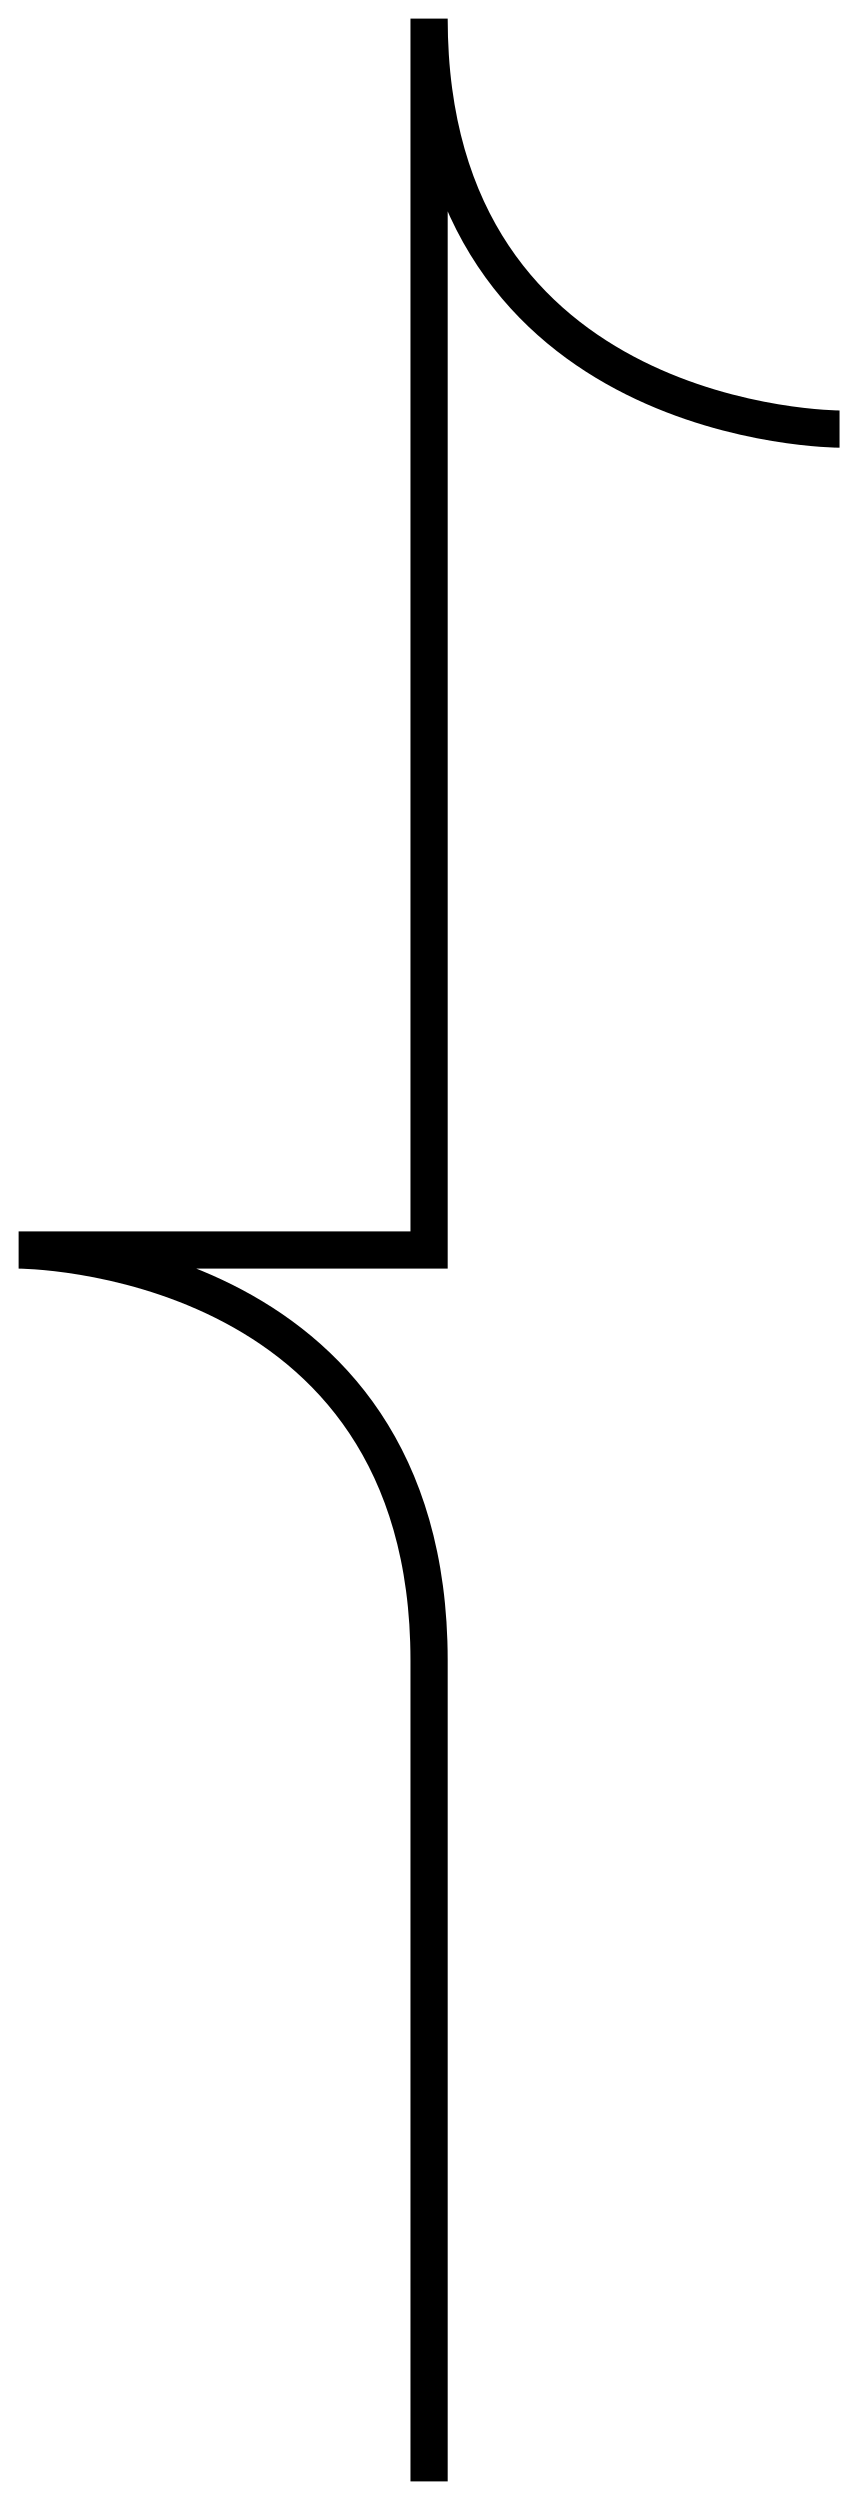
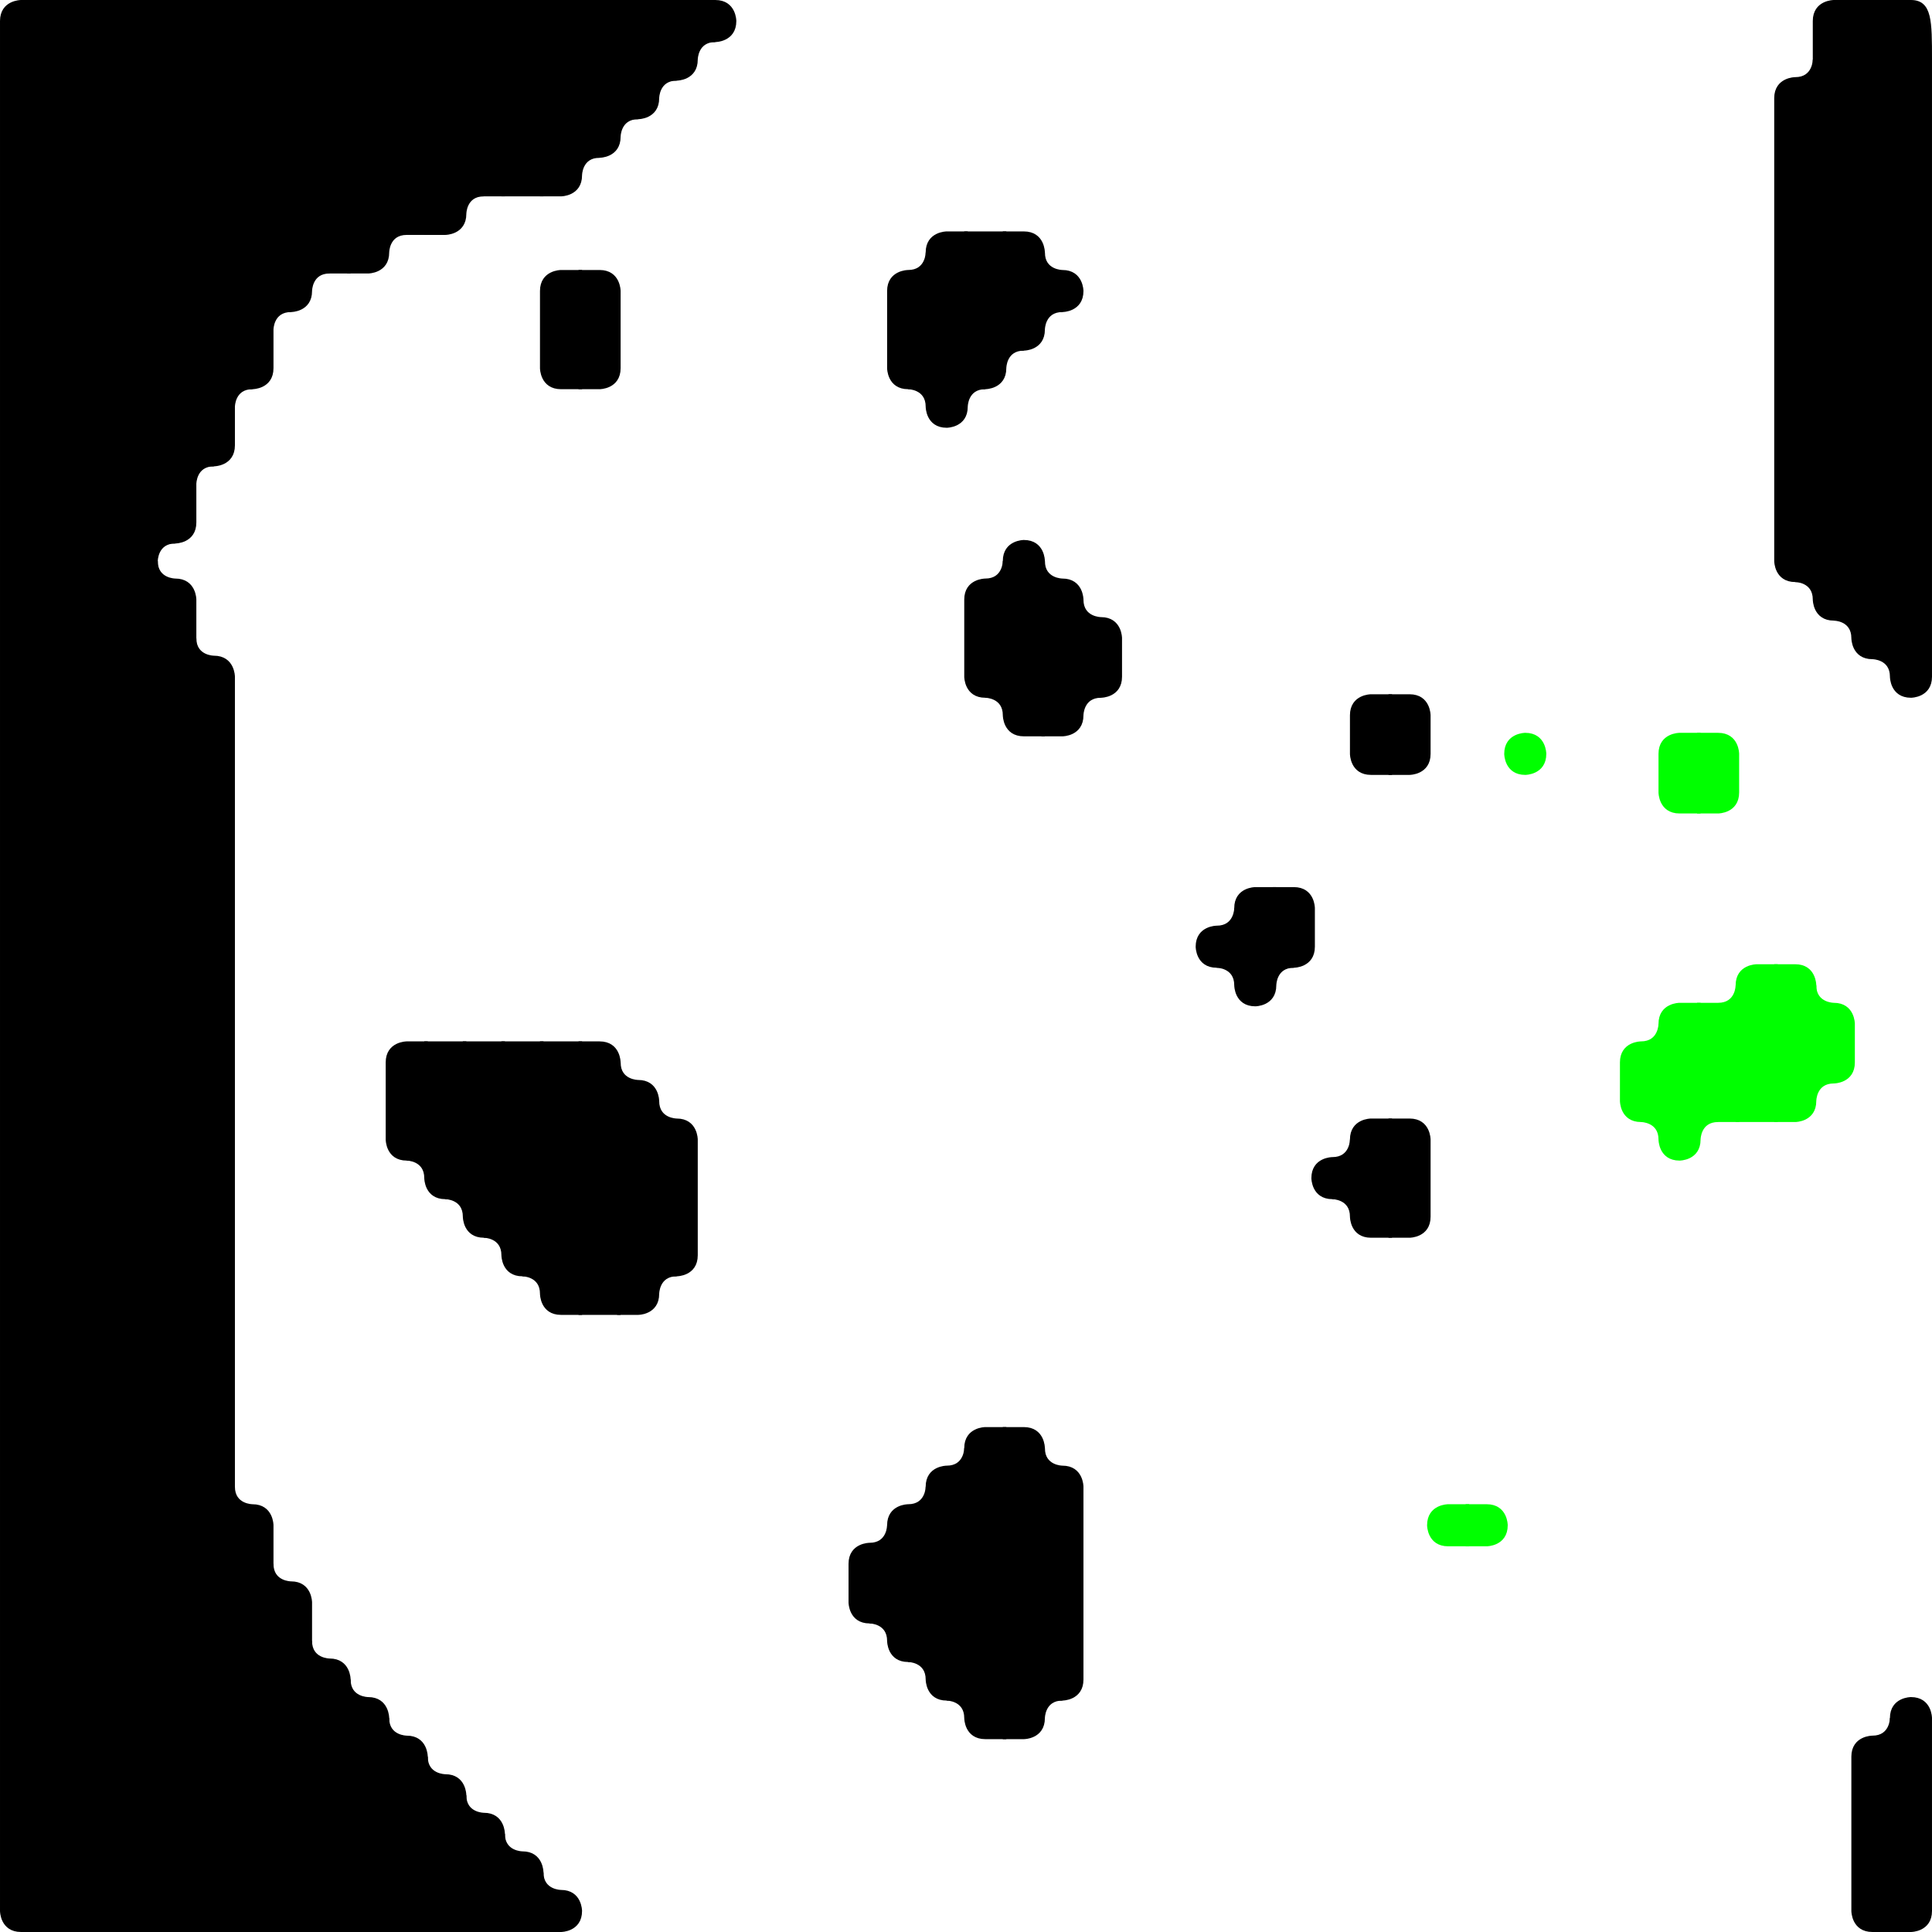
- <svg xmlns="http://www.w3.org/2000/svg" fill="none" version="1.1" viewBox="47.732 47.732 104.535 304.535" x="47.732pt" y="47.732pt" width="104.535pt" height="304.535pt" stroke-width="0.567" stroke-miterlimit="10">
+ <svg xmlns="http://www.w3.org/2000/svg" fill="none" version="1.1" viewBox="-2.268 -2.268 2504.54 2504.54" x="-2.268pt" y="-2.268pt" width="2504.54pt" height="2504.54pt" stroke-width="0.567" stroke-miterlimit="10">
  <g transform="matrix(1,-0,0,-1,0,-0)">
    <g stroke-width="4.535">
-       <path d="M150 -100C150 -100 100 -100 100 -50L100 -150L100 -200L50 -200C50 -200 100 -200 100 -250L100 -300L100 -350" stroke="#000" />
+       <path d="M25 0C25 0 0 0 0 -25L0 -50L0 -75L0 -100L0 -125L0 -150L0 -175L0 -200L0 -225L0 -250L0 -275L0 -300L0 -325L0 -350L0 -375L0 -400L0 -425L0 -450L0 -475L0 -500L0 -525L0 -550L0 -575L0 -600L0 -625L0 -650L0 -675L0 -700L0 -725L0 -750L0 -775L0 -800L0 -825L0 -850L0 -875L0 -900L0 -925L0 -950L0 -975L0 -1000L0 -1025L0 -1050L0 -1075L0 -1100L0 -1125L0 -1150L0 -1175L0 -1200L0 -1225L0 -1250L0 -1275L0 -1300L0 -1325L0 -1350L0 -1375L0 -1400L0 -1425L0 -1450L0 -1475L0 -1500L0 -1525L0 -1550L0 -1575L0 -1600L0 -1625L0 -1650L0 -1675L0 -1700L0 -1725L0 -1750L0 -1775L0 -1800L0 -1825L0 -1850L0 -1875L0 -1900L0 -1925L0 -1950L0 -1975L0 -2000L0 -2025L0 -2050L0 -2075L0 -2100L0 -2125L0 -2150L0 -2175L0 -2200L0 -2225L0 -2250L0 -2275L0 -2300L0 -2325L0 -2350L0 -2375L0 -2400L0 -2425L0 -2450L0 -2475C0 -2475 0 -2500 25 -2500L50 -2500L50 -2475L50 -2475L50 -2425L50 -2425L50 -2375L50 -2375L50 -2325L50 -2325L50 -2275L50 -2275L50 -2225L50 -2225L50 -2175L50 -2175L50 -2125L50 -2125L50 -2075L50 -2075L50 -2025L50 -2025L50 -1975L50 -1975L50 -1925L50 -1925L50 -1875L50 -1875L50 -1825L50 -1825L50 -1775L50 -1775L50 -1725L50 -1725L50 -1675L50 -1675L50 -1625L50 -1625L50 -1575L50 -1575L50 -1525L50 -1525L50 -1475L50 -1475L50 -1425L50 -1425L50 -1375L50 -1375L50 -1325L50 -1325L50 -1275L50 -1275L50 -1225L50 -1225L50 -1175L50 -1175L50 -1125L50 -1125L50 -1075L50 -1075L50 -1025L50 -1025L50 -975L50 -975L50 -925L50 -925L50 -875L50 -875L50 -825L50 -825L50 -775L50 -775L50 -725L50 -725L50 -675L50 -675L50 -625L50 -625L50 -575L50 -575L50 -525L50 -525L50 -475L50 -475L50 -425L50 -425L50 -375L50 -375L50 -325L50 -325L50 -275L50 -275L50 -225L50 -225L50 -175L50 -175L50 -125L50 -125L50 -75L50 -75L50 0L25 0Z" stroke="#000" fill="#000" />
+     </g>
+     <g stroke-width="4.535">
+       <path d="M75 0L50 0L50 -25L50 -50L50 -75L50 -100L50 -125L50 -150L50 -175L50 -200L50 -225L50 -250L50 -275L50 -300L50 -325L50 -350L50 -375L50 -400L50 -425L50 -450L50 -475L50 -500L50 -525L50 -550L50 -575L50 -600L50 -625L50 -650L50 -675L50 -700L50 -725L50 -750L50 -775L50 -800L50 -825L50 -850L50 -875L50 -900L50 -925L50 -950L50 -975L50 -1000L50 -1025L50 -1050L50 -1075L50 -1100L50 -1125L50 -1150L50 -1175L50 -1200L50 -1225L50 -1250L50 -1275L50 -1300L50 -1325L50 -1350L50 -1375L50 -1400L50 -1425L50 -1450L50 -1475L50 -1500L50 -1525L50 -1550L50 -1575L50 -1600L50 -1625L50 -1650L50 -1675L50 -1700L50 -1725L50 -1750L50 -1775L50 -1800L50 -1825L50 -1850L50 -1875L50 -1900L50 -1925L50 -1950L50 -1975L50 -2000L50 -2025L50 -2050L50 -2075L50 -2100L50 -2125L50 -2150L50 -2175L50 -2200L50 -2225L50 -2250L50 -2275L50 -2300L50 -2325L50 -2350L50 -2375L50 -2400L50 -2425L50 -2450L50 -2475L50 -2500L75 -2500L100 -2500L100 -2475L100 -2475L100 -2425L100 -2425L100 -2375L100 -2375L100 -2325L100 -2325L100 -2275L100 -2275L100 -2225L100 -2225L100 -2175L100 -2175L100 -2125L100 -2125L100 -2075L100 -2075L100 -2025L100 -2025L100 -1975L100 -1975L100 -1925L100 -1925L100 -1875L100 -1875L100 -1825L100 -1825L100 -1775L100 -1775L100 -1725L100 -1725L100 -1675L100 -1675L100 -1625L100 -1625L100 -1575L100 -1575L100 -1525L100 -1525L100 -1475L100 -1475L100 -1425L100 -1425L100 -1375L100 -1375L100 -1325L100 -1325L100 -1275L100 -1275L100 -1225L100 -1225L100 -1175L100 -1175L100 -1125L100 -1125L100 -1075L100 -1075L100 -1025L100 -1025L100 -975L100 -975L100 -925L100 -925L100 -875L100 -875L100 -825L100 -825L100 -775L100 -775L100 -725L100 -725L100 -675L100 -675L100 -625L100 -625L100 -575L100 -575L100 -525L100 -525L100 -475L100 -475L100 -425L100 -425L100 -375L100 -375L100 -325L100 -325L100 -275L100 -275L100 -225L100 -225L100 -175L100 -175L100 -125L100 -125L100 -75L100 -75L100 0L75 0Z" stroke="#000" fill="#000" />
+     </g>
+     <g stroke-width="4.535">
+       <path d="M125 0L100 0L100 -25L100 -50L100 -75L100 -100L100 -125L100 -150L100 -175L100 -200L100 -225L100 -250L100 -275L100 -300L100 -325L100 -350L100 -375L100 -400L100 -425L100 -450L100 -475L100 -500L100 -525L100 -550L100 -575L100 -600L100 -625L100 -650L100 -675L100 -700L100 -725L100 -750L100 -775L100 -800L100 -825L100 -850L100 -875L100 -900L100 -925L100 -950L100 -975L100 -1000L100 -1025L100 -1050L100 -1075L100 -1100L100 -1125L100 -1150L100 -1175L100 -1200L100 -1225L100 -1250L100 -1275L100 -1300L100 -1325L100 -1350L100 -1375L100 -1400L100 -1425L100 -1450L100 -1475L100 -1500L100 -1525L100 -1550L100 -1575L100 -1600L100 -1625L100 -1650L100 -1675L100 -1700L100 -1725L100 -1750L100 -1775L100 -1800L100 -1825L100 -1850L100 -1875L100 -1900L100 -1925L100 -1950L100 -1975L100 -2000L100 -2025L100 -2050L100 -2075L100 -2100L100 -2125L100 -2150L100 -2175L100 -2200L100 -2225L100 -2250L100 -2275L100 -2300L100 -2325L100 -2350L100 -2375L100 -2400L100 -2425L100 -2450L100 -2475L100 -2500L125 -2500L150 -2500L150 -2475L150 -2475L150 -2425L150 -2425L150 -2375L150 -2375L150 -2325L150 -2325L150 -2275L150 -2275L150 -2225L150 -2225L150 -2175L150 -2175L150 -2125L150 -2125L150 -2075L150 -2075L150 -2025L150 -2025L150 -1975L150 -1975L150 -1925L150 -1925L150 -1875L150 -1875L150 -1825L150 -1825L150 -1775L150 -1775L150 -1725L150 -1725L150 -1675L150 -1675L150 -1625L150 -1625L150 -1575L150 -1575L150 -1525L150 -1525L150 -1475L150 -1475L150 -1425L150 -1425L150 -1375L150 -1375L150 -1325L150 -1325L150 -1275L150 -1275L150 -1225L150 -1225L150 -1175L150 -1175L150 -1125L150 -1125L150 -1075L150 -1075L150 -1025L150 -1025L150 -975L150 -975L150 -925L150 -925L150 -875L150 -875L150 -825L150 -825L150 -775L150 -775L150 -725L150 -725L150 -675L150 -675L150 -625L150 -625L150 -575L150 -575L150 -525L150 -525L150 -475L150 -475L150 -425L150 -425L150 -375L150 -375L150 -325L150 -325L150 -275L150 -275L150 -225L150 -225L150 -175L150 -175L150 -125L150 -125L150 -75L150 -75L150 0L125 0Z" stroke="#000" fill="#000" />
+     </g>
+     <g stroke-width="4.535">
+       <path d="M175 0L150 0L150 -25L150 -50L150 -75L150 -100L150 -125L150 -150L150 -175L150 -200L150 -225L150 -250L150 -275L150 -300L150 -325L150 -350L150 -375L150 -400L150 -425L150 -450L150 -475L150 -500L150 -525L150 -550L150 -575L150 -600L150 -625L150 -650L150 -675L150 -700L150 -725L150 -750L150 -775L150 -800L150 -825L150 -850L150 -875L150 -900L150 -925L150 -950L150 -975L150 -1000L150 -1025L150 -1050L150 -1075L150 -1100L150 -1125L150 -1150L150 -1175L150 -1200L150 -1225L150 -1250L150 -1275L150 -1300L150 -1325L150 -1350L150 -1375L150 -1400L150 -1425L150 -1450L150 -1475L150 -1500L150 -1525L150 -1550L150 -1575L150 -1600L150 -1625L150 -1650L150 -1675L150 -1700L150 -1725L150 -1750L150 -1775L150 -1800L150 -1825L150 -1850L150 -1875L150 -1900L150 -1925L150 -1950L150 -1975L150 -2000L150 -2025L150 -2050L150 -2075L150 -2100L150 -2125L150 -2150L150 -2175L150 -2200L150 -2225L150 -2250L150 -2275L150 -2300L150 -2325L150 -2350L150 -2375L150 -2400L150 -2425L150 -2450L150 -2475L150 -2500L175 -2500L200 -2500L200 -2475L200 -2475L200 -2425L200 -2425L200 -2375L200 -2375L200 -2325L200 -2325L200 -2275L200 -2275L200 -2225L200 -2225L200 -2175L200 -2175L200 -2125L200 -2125L200 -2075L200 -2075L200 -2025L200 -2025L200 -1975L200 -1975L200 -1925L200 -1925L200 -1875L200 -1875L200 -1825L200 -1825L200 -1775L200 -1775L200 -1725L200 -1725L200 -1675L200 -1675L200 -1625L200 -1625L200 -1575L200 -1575L200 -1525L200 -1525L200 -1475L200 -1475L200 -1425L200 -1425L200 -1375L200 -1375L200 -1325L200 -1325L200 -1275L200 -1275L200 -1225L200 -1225L200 -1175L200 -1175L200 -1125L200 -1125L200 -1075L200 -1075L200 -1025L200 -1025L200 -975L200 -975L200 -925L200 -925L200 -875L200 -875L200 -825L200 -825L200 -775L200 -775L200 -725C200 -725 200 -700 225 -700L200 -700L200 -675L200 -675L200 -625L200 -625L200 -575L200 -575L200 -525L200 -525L200 -475L200 -475L200 -425L200 -425L200 -375L200 -375L200 -325L200 -325L200 -275L200 -275L200 -225L200 -225L200 -175L200 -175L200 -125L200 -125L200 -75L200 -75L200 0L175 0Z" stroke="#000" fill="#000" />
+     </g>
+     <g stroke-width="4.535">
+       <path d="M225 0L200 0L200 -25L200 -50L200 -75L200 -100L200 -125L200 -150L200 -175L200 -200L200 -225L200 -250L200 -275L200 -300L200 -325L200 -350L200 -375L200 -400L200 -425L200 -450L200 -475L200 -500L200 -525L200 -550L200 -575L200 -600L200 -625L200 -650L200 -675L200 -700L225 -700C225 -700 250 -700 250 -675L250 -675L250 -625C250 -625 250 -600 275 -600L250 -600L250 -575L250 -575L250 -525L250 -525L250 -475L250 -475L250 -425L250 -425L250 -375L250 -375L250 -325L250 -325L250 -275L250 -275L250 -225L250 -225L250 -175L250 -175L250 -125L250 -125L250 -75L250 -75L250 0L225 0Z" stroke="#000" fill="#000" />
+     </g>
+     <g stroke-width="4.535">
+       <path d="M275 0L250 0L250 -25L250 -50L250 -75L250 -100L250 -125L250 -150L250 -175L250 -200L250 -225L250 -250L250 -275L250 -300L250 -325L250 -350L250 -375L250 -400L250 -425L250 -450L250 -475L250 -500L250 -525L250 -550L250 -575L250 -600L275 -600C275 -600 300 -600 300 -575L300 -575L300 -525C300 -525 300 -500 325 -500L300 -500L300 -475L300 -475L300 -425L300 -425L300 -375L300 -375L300 -325L300 -325L300 -275L300 -275L300 -225L300 -225L300 -175L300 -175L300 -125L300 -125L300 -75L300 -75L300 0L275 0Z" stroke="#000" fill="#000" />
+     </g>
+     <g stroke-width="4.535">
+       <path d="M325 0L300 0L300 -25L300 -50L300 -75L300 -100L300 -125L300 -150L300 -175L300 -200L300 -225L300 -250L300 -275L300 -300L300 -325L300 -350L300 -375L300 -400L300 -425L300 -450L300 -475L300 -500L325 -500C325 -500 350 -500 350 -475L350 -475L350 -425C350 -425 350 -400 375 -400L350 -400L350 -375L350 -375L350 -325L350 -325L350 -275L350 -275L350 -225L350 -225L350 -175L350 -175L350 -125L350 -125L350 -75L350 -75L350 0L325 0Z" stroke="#000" fill="#000" />
+     </g>
+     <g stroke-width="4.535">
+       <path d="M375 0L350 0L350 -25L350 -50L350 -75L350 -100L350 -125L350 -150L350 -175L350 -200L350 -225L350 -250L350 -275L350 -300L350 -325L350 -350L350 -375L350 -400L375 -400C375 -400 400 -400 400 -375C400 -375 400 -350 425 -350L400 -350L400 -325L400 -325L400 -275L400 -275L400 -225L400 -225L400 -175L400 -175L400 -125L400 -125L400 -75L400 -75L400 0L375 0Z" stroke="#000" fill="#000" />
+     </g>
+     <g stroke-width="4.535">
+       <path d="M425 0L400 0L400 -25L400 -50L400 -75L400 -100L400 -125L400 -150L400 -175L400 -200L400 -225L400 -250L400 -275L400 -300L400 -325L400 -350L425 -350L450 -350L450 -325L450 -325L450 -275L450 -275L450 -225L450 -225L450 -175L450 -175L450 -125L450 -125L450 -75L450 -75L450 0L425 0Z" stroke="#000" fill="#000" />
+     </g>
+     <g stroke-width="4.535">
+       <path d="M475 0L450 0L450 -25L450 -50L450 -75L450 -100L450 -125L450 -150L450 -175L450 -200L450 -225L450 -250L450 -275L450 -300L450 -325L450 -350L475 -350C475 -350 500 -350 500 -325C500 -325 500 -300 525 -300L500 -300L500 -275L500 -275L500 -225L500 -225L500 -175L500 -175L500 -125L500 -125L500 -75L500 -75L500 0L475 0Z" stroke="#000" fill="#000" />
+     </g>
+     <g stroke-width="4.535">
+       <path d="M525 0L500 0L500 -25L500 -50L500 -75L500 -100L500 -125L500 -150L500 -175L500 -200L500 -225L500 -250L500 -275L500 -300L525 -300L550 -300L550 -275L550 -275L550 -225L550 -225L550 -175L550 -175L550 -125L550 -125L550 -75L550 -75L550 0L525 0Z" stroke="#000" fill="#000" />
+     </g>
+     <g stroke-width="4.535">
+       <path d="M575 0L550 0L550 -25L550 -50L550 -75L550 -100L550 -125L550 -150L550 -175L550 -200L550 -225L550 -250L550 -275L550 -300L575 -300C575 -300 600 -300 600 -275C600 -275 600 -250 625 -250L600 -250L600 -225L600 -225L600 -175L600 -175L600 -125L600 -125L600 -75L600 -75L600 0L575 0Z" stroke="#000" fill="#000" />
+     </g>
+     <g stroke-width="4.535">
+       <path d="M625 0L600 0L600 -25L600 -50L600 -75L600 -100L600 -125L600 -150L600 -175L600 -200L600 -225L600 -250L625 -250L650 -250L650 -225L650 -225L650 -175L650 -175L650 -125L650 -125L650 -75L650 -75L650 0L625 0Z" stroke="#000" fill="#000" />
+     </g>
+     <g stroke-width="4.535">
+       <path d="M675 0L650 0L650 -25L650 -50L650 -75L650 -100L650 -125L650 -150L650 -175L650 -200L650 -225L650 -250L675 -250L700 -250L700 -225L700 -225L700 -175L700 -175L700 -125L700 -125L700 -75L700 -75L700 0L675 0Z" stroke="#000" fill="#000" />
+     </g>
+     <g stroke-width="4.535">
+       <path d="M725 0L700 0L700 -25L700 -50L700 -75L700 -100L700 -125L700 -150L700 -175L700 -200L700 -225L700 -250L725 -250C725 -250 750 -250 750 -225C750 -225 750 -200 775 -200L750 -200L750 -175L750 -175L750 -125L750 -125L750 -75L750 -75L750 0L725 0Z" stroke="#000" fill="#000" />
+     </g>
+     <g stroke-width="4.535">
+       <path d="M775 0L750 0L750 -25L750 -50L750 -75L750 -100L750 -125L750 -150L750 -175L750 -200L775 -200C775 -200 800 -200 800 -175C800 -175 800 -150 825 -150L800 -150L800 -125L800 -125L800 -75L800 -75L800 0L775 0Z" stroke="#000" fill="#000" />
+     </g>
+     <g stroke-width="4.535">
+       <path d="M825 0L800 0L800 -25L800 -50L800 -75L800 -100L800 -125L800 -150L825 -150C825 -150 850 -150 850 -125C850 -125 850 -100 875 -100L850 -100L850 -75L850 -75L850 0L825 0Z" stroke="#000" fill="#000" />
+     </g>
+     <g stroke-width="4.535">
+       <path d="M875 0L850 0L850 -25L850 -50L850 -75L850 -100L875 -100C875 -100 900 -100 900 -75C900 -75 900 -50 925 -50L900 -50L900 0L875 0Z" stroke="#000" fill="#000" />
+     </g>
+     <g stroke-width="4.535">
+       <path d="M925 0L900 0L900 -25L900 -50L925 -50C925 -50 950 -50 950 -25L950 -25C950 -25 950 0 925 0Z" stroke="#000" fill="#000" />
+     </g>
+     <g stroke-width="4.535">
+       <path d="M2375 0C2375 0 2350 0 2350 -25L2350 -50L2350 -75L2350 -100L2350 -125L2350 -150L2350 -175L2350 -200L2350 -225L2350 -250L2350 -275L2350 -300L2350 -325L2350 -350L2350 -375L2350 -400L2350 -425L2350 -450L2350 -475L2350 -500L2350 -525L2350 -550L2350 -575L2350 -600L2350 -625L2350 -650L2350 -675L2350 -700L2350 -725L2350 -750L2325 -750C2325 -750 2350 -750 2350 -775C2350 -775 2350 -800 2375 -800L2400 -800L2400 -775L2400 -775L2400 -725L2400 -725L2400 -675L2400 -675L2400 -625L2400 -625L2400 -575L2400 -575L2400 -525L2400 -525L2400 -475L2400 -475L2400 -425L2400 -425L2400 -375L2400 -375L2400 -325L2400 -325L2400 -275L2400 -275L2400 -225L2400 -225L2400 -175L2400 -175L2400 -125L2400 -125L2400 -75L2400 -75L2400 0L2375 0Z" stroke="#000" fill="#000" />
+     </g>
+     <g stroke-width="4.535">
+       <path d="M2425 0L2400 0L2400 -25L2400 -50L2400 -75L2400 -100L2400 -125L2400 -150L2400 -175L2400 -200L2400 -225L2400 -250L2400 -275L2400 -300L2400 -325L2400 -350L2400 -375L2400 -400L2400 -425L2400 -450L2400 -475L2400 -500L2400 -525L2400 -550L2400 -575L2400 -600L2400 -625L2400 -650L2400 -675L2400 -700L2400 -725L2400 -750L2400 -775L2400 -800L2375 -800C2375 -800 2400 -800 2400 -825C2400 -825 2400 -850 2425 -850L2450 -850L2450 -825L2450 -825L2450 -775L2450 -775L2450 -725L2450 -725L2450 -675L2450 -675L2450 -625L2450 -625L2450 -575L2450 -575L2450 -525L2450 -525L2450 -475L2450 -475L2450 -425L2450 -425L2450 -375L2450 -375L2450 -325L2450 -325L2450 -275L2450 -275L2450 -225L2450 -225L2450 -175L2450 -175L2450 -125L2450 -125L2450 -75L2450 -75L2450 0L2425 0Z" stroke="#000" fill="#000" />
+     </g>
+     <g stroke-width="4.535">
+       <path d="M2475 0L2450 0L2450 -25L2450 -50L2450 -75L2450 -100L2450 -125L2450 -150L2450 -175L2450 -200L2450 -225L2450 -250L2450 -275L2450 -300L2450 -325L2450 -350L2450 -375L2450 -400L2450 -425L2450 -450L2450 -475L2450 -500L2450 -525L2450 -550L2450 -575L2450 -600L2450 -625L2450 -650L2450 -675L2450 -700L2450 -725L2450 -750L2450 -775L2450 -800L2450 -825L2450 -850L2425 -850C2425 -850 2450 -850 2450 -875C2450 -875 2450 -900 2475 -900C2475 -900 2500 -900 2500 -875L2500 -875L2500 -825L2500 -825L2500 -775L2500 -775L2500 -725L2500 -725L2500 -675L2500 -675L2500 -625L2500 -625L2500 -575L2500 -575L2500 -525L2500 -525L2500 -475L2500 -475L2500 -425L2500 -425L2500 -375L2500 -375L2500 -325L2500 -325L2500 -275L2500 -275L2500 -225L2500 -225L2500 -175L2500 -175L2500 -125L2500 -125L2500 -75L2500 -75C2500 -25 2500 0 2475 0Z" stroke="#000" fill="#000" />
+     </g>
+     <g stroke-width="4.535">
+       <path d="M2325 -100C2325 -100 2300 -100 2300 -125L2300 -150L2300 -175L2300 -200L2300 -225L2300 -250L2300 -275L2300 -300L2300 -325L2300 -350L2300 -375L2300 -400L2300 -425L2300 -450L2300 -475L2300 -500L2300 -525L2300 -550L2300 -575L2300 -600L2300 -625L2300 -650L2300 -675L2300 -700L2300 -725C2300 -725 2300 -750 2325 -750L2350 -750L2350 -725L2350 -725L2350 -675L2350 -675L2350 -625L2350 -625L2350 -575L2350 -575L2350 -525L2350 -525L2350 -475L2350 -475L2350 -425L2350 -425L2350 -375L2350 -375L2350 -325L2350 -325L2350 -275L2350 -275L2350 -225L2350 -225L2350 -175L2350 -175L2350 -125L2350 -125L2350 -75C2350 -75 2350 -100 2325 -100Z" stroke="#000" fill="#000" />
+     </g>
+     <g stroke-width="4.535">
+       <path d="M1225 -300C1225 -300 1200 -300 1200 -325L1200 -350L1200 -375L1200 -400L1200 -425L1200 -450L1200 -475L1200 -500L1175 -500C1175 -500 1200 -500 1200 -525C1200 -525 1200 -550 1225 -550C1225 -550 1250 -550 1250 -525C1250 -525 1250 -500 1275 -500L1250 -500L1250 -475L1250 -475L1250 -425L1250 -425L1250 -375L1250 -375L1250 -325L1250 -325L1250 -300L1225 -300Z" stroke="#000" fill="#000" />
+     </g>
+     <g stroke-width="4.535">
+       <path d="M1275 -300L1250 -300L1250 -325L1250 -350L1250 -375L1250 -400L1250 -425L1250 -450L1250 -475L1250 -500L1275 -500C1275 -500 1300 -500 1300 -475C1300 -475 1300 -450 1325 -450L1300 -450L1300 -425L1300 -425L1300 -375L1300 -375L1300 -325L1300 -325L1300 -300L1275 -300Z" stroke="#000" fill="#000" />
+     </g>
+     <g stroke-width="4.535">
+       <path d="M1325 -300L1300 -300L1300 -325L1300 -350L1300 -375L1300 -400L1300 -425L1300 -450L1325 -450C1325 -450 1350 -450 1350 -425C1350 -425 1350 -400 1375 -400L1350 -400L1350 -375L1350 -375L1350 -325L1350 -325C1350 -325 1350 -300 1325 -300Z" stroke="#000" fill="#000" />
+     </g>
+     <g stroke-width="4.535">
+       <path d="M725 -350C725 -350 700 -350 700 -375L700 -400L700 -425L700 -450L700 -475C700 -475 700 -500 725 -500L750 -500L750 -475L750 -475L750 -425L750 -425L750 -375L750 -375L750 -350L725 -350Z" stroke="#000" fill="#000" />
+     </g>
+     <g stroke-width="4.535">
+       <path d="M775 -350L750 -350L750 -375L750 -400L750 -425L750 -450L750 -475L750 -500L775 -500C775 -500 800 -500 800 -475L800 -475L800 -425L800 -425L800 -375L800 -375C800 -375 800 -350 775 -350Z" stroke="#000" fill="#000" />
+     </g>
+     <g stroke-width="4.535">
+       <path d="M1175 -350C1175 -350 1150 -350 1150 -375L1150 -400L1150 -425L1150 -450L1150 -475C1150 -475 1150 -500 1175 -500L1200 -500L1200 -475L1200 -475L1200 -425L1200 -425L1200 -375L1200 -375L1200 -325C1200 -325 1200 -350 1175 -350Z" stroke="#000" fill="#000" />
+     </g>
+     <g stroke-width="4.535">
+       <path d="M1375 -350C1375 -350 1350 -350 1350 -325L1350 -375L1350 -400L1375 -400C1375 -400 1400 -400 1400 -375L1400 -375C1400 -375 1400 -350 1375 -350Z" stroke="#000" fill="#000" />
+     </g>
+     <g stroke-width="4.535">
+       <path d="M1325 -700C1325 -700 1300 -700 1300 -725L1300 -750L1300 -775L1300 -800L1300 -825L1300 -850L1300 -875L1300 -900L1275 -900C1275 -900 1300 -900 1300 -925C1300 -925 1300 -950 1325 -950L1350 -950L1350 -925L1350 -925L1350 -875L1350 -875L1350 -825L1350 -825L1350 -775L1350 -775L1350 -725L1350 -725C1350 -725 1350 -700 1325 -700Z" stroke="#000" fill="#000" />
+     </g>
+     <g stroke-width="4.535">
+       <path d="M225 -750C225 -750 200 -750 200 -725L200 -775L200 -800L200 -825L200 -850L200 -875L200 -900L200 -925L200 -950L200 -975L200 -1000L200 -1025L200 -1050L200 -1075L200 -1100L200 -1125L200 -1150L200 -1175L200 -1200L200 -1225L200 -1250L200 -1275L200 -1300L200 -1325L200 -1350L200 -1375L200 -1400L200 -1425L200 -1450L200 -1475L200 -1500L200 -1525L200 -1550L200 -1575L200 -1600L200 -1625L200 -1650L200 -1675L200 -1700L200 -1725L200 -1750L200 -1775L200 -1800L200 -1825L200 -1850L200 -1875L200 -1900L200 -1925L200 -1950L200 -1975L200 -2000L200 -2025L200 -2050L200 -2075L200 -2100L200 -2125L200 -2150L200 -2175L200 -2200L200 -2225L200 -2250L200 -2275L200 -2300L200 -2325L200 -2350L200 -2375L200 -2400L200 -2425L200 -2450L200 -2475L200 -2500L225 -2500L250 -2500L250 -2475L250 -2475L250 -2425L250 -2425L250 -2375L250 -2375L250 -2325L250 -2325L250 -2275L250 -2275L250 -2225L250 -2225L250 -2175L250 -2175L250 -2125L250 -2125L250 -2075L250 -2075L250 -2025L250 -2025L250 -1975L250 -1975L250 -1925L250 -1925L250 -1875L250 -1875L250 -1825L250 -1825L250 -1775L250 -1775L250 -1725L250 -1725L250 -1675L250 -1675L250 -1625L250 -1625L250 -1575L250 -1575L250 -1525L250 -1525L250 -1475L250 -1475L250 -1425L250 -1425L250 -1375L250 -1375L250 -1325L250 -1325L250 -1275L250 -1275L250 -1225L250 -1225L250 -1175L250 -1175L250 -1125L250 -1125L250 -1075L250 -1075L250 -1025L250 -1025L250 -975L250 -975L250 -925L250 -925L250 -875L250 -875L250 -825L250 -825L250 -775L250 -775C250 -775 250 -750 225 -750Z" stroke="#000" fill="#000" />
+     </g>
+     <g stroke-width="4.535">
+       <path d="M1275 -750C1275 -750 1250 -750 1250 -775L1250 -800L1250 -825L1250 -850L1250 -875C1250 -875 1250 -900 1275 -900L1300 -900L1300 -875L1300 -875L1300 -825L1300 -825L1300 -775L1300 -775L1300 -725C1300 -725 1300 -750 1275 -750Z" stroke="#000" fill="#000" />
+     </g>
+     <g stroke-width="4.535">
+       <path d="M1375 -750C1375 -750 1350 -750 1350 -725L1350 -775L1350 -800L1350 -825L1350 -850L1350 -875L1350 -900L1350 -925L1350 -950L1375 -950C1375 -950 1400 -950 1400 -925C1400 -925 1400 -900 1425 -900L1400 -900L1400 -875L1400 -875L1400 -825L1400 -825L1400 -775L1400 -775C1400 -775 1400 -750 1375 -750Z" stroke="#000" fill="#000" />
+     </g>
+     <g stroke-width="4.535">
+       <path d="M1425 -800C1425 -800 1400 -800 1400 -775L1400 -825L1400 -850L1400 -875L1400 -900L1425 -900C1425 -900 1450 -900 1450 -875L1450 -875L1450 -825L1450 -825C1450 -825 1450 -800 1425 -800Z" stroke="#000" fill="#000" />
+     </g>
+     <g stroke-width="4.535">
+       <path d="M275 -850C275 -850 250 -850 250 -825L250 -875L250 -900L250 -925L250 -950L250 -975L250 -1000L250 -1025L250 -1050L250 -1075L250 -1100L250 -1125L250 -1150L250 -1175L250 -1200L250 -1225L250 -1250L250 -1275L250 -1300L250 -1325L250 -1350L250 -1375L250 -1400L250 -1425L250 -1450L250 -1475L250 -1500L250 -1525L250 -1550L250 -1575L250 -1600L250 -1625L250 -1650L250 -1675L250 -1700L250 -1725L250 -1750L250 -1775L250 -1800L250 -1825L250 -1850L250 -1875L250 -1900L250 -1925L250 -1950L250 -1975L250 -2000L250 -2025L250 -2050L250 -2075L250 -2100L250 -2125L250 -2150L250 -2175L250 -2200L250 -2225L250 -2250L250 -2275L250 -2300L250 -2325L250 -2350L250 -2375L250 -2400L250 -2425L250 -2450L250 -2475L250 -2500L275 -2500L300 -2500L300 -2475L300 -2475L300 -2425L300 -2425L300 -2375L300 -2375L300 -2325L300 -2325L300 -2275L300 -2275L300 -2225L300 -2225L300 -2175L300 -2175L300 -2125L300 -2125L300 -2075L300 -2075L300 -2025L300 -2025L300 -1975L300 -1975L300 -1925L300 -1925L300 -1875L300 -1875L300 -1825L300 -1825L300 -1775L300 -1775L300 -1725L300 -1725L300 -1675L300 -1675L300 -1625L300 -1625L300 -1575L300 -1575L300 -1525L300 -1525L300 -1475L300 -1475L300 -1425L300 -1425L300 -1375L300 -1375L300 -1325L300 -1325L300 -1275L300 -1275L300 -1225L300 -1225L300 -1175L300 -1175L300 -1125L300 -1125L300 -1075L300 -1075L300 -1025L300 -1025L300 -975L300 -975L300 -925L300 -925L300 -875L300 -875C300 -875 300 -850 275 -850Z" stroke="#000" fill="#000" />
+     </g>
+     <g stroke-width="4.535">
+       <path d="M1775 -900C1775 -900 1750 -900 1750 -925L1750 -950L1750 -975C1750 -975 1750 -1000 1775 -1000L1800 -1000L1800 -975L1800 -975L1800 -925L1800 -925L1800 -900L1775 -900Z" stroke="#000" fill="#000" />
+     </g>
+     <g stroke-width="4.535">
+       <path d="M1825 -900L1800 -900L1800 -925L1800 -950L1800 -975L1800 -1000L1825 -1000C1825 -1000 1850 -1000 1850 -975L1850 -975L1850 -925L1850 -925C1850 -925 1850 -900 1825 -900Z" stroke="#000" fill="#000" />
+     </g>
+     <g stroke-width="4.535">
+       <path d="M1975 -950C1975 -950 1950 -950 1950 -975C1950 -975 1950 -1000 1975 -1000C1975 -1000 2000 -1000 2000 -975L2000 -975C2000 -975 2000 -950 1975 -950Z" stroke="#0f0" fill="#0f0" />
+     </g>
+     <g stroke-width="4.535">
+       <path d="M2175 -950C2175 -950 2150 -950 2150 -975L2150 -1000L2150 -1025C2150 -1025 2150 -1050 2175 -1050L2200 -1050L2200 -1025L2200 -1025L2200 -975L2200 -975L2200 -950L2175 -950Z" stroke="#0f0" fill="#0f0" />
+     </g>
+     <g stroke-width="4.535">
+       <path d="M2225 -950L2200 -950L2200 -975L2200 -1000L2200 -1025L2200 -1050L2225 -1050C2225 -1050 2250 -1050 2250 -1025L2250 -1025L2250 -975L2250 -975C2250 -975 2250 -950 2225 -950Z" stroke="#0f0" fill="#0f0" />
+     </g>
+     <g stroke-width="4.535">
+       <path d="M1625 -1150C1625 -1150 1600 -1150 1600 -1175L1600 -1200L1600 -1225L1600 -1250L1575 -1250C1575 -1250 1600 -1250 1600 -1275C1600 -1275 1600 -1300 1625 -1300C1625 -1300 1650 -1300 1650 -1275C1650 -1275 1650 -1250 1675 -1250L1650 -1250L1650 -1225L1650 -1225L1650 -1175L1650 -1175L1650 -1150L1625 -1150Z" stroke="#000" fill="#000" />
+     </g>
+     <g stroke-width="4.535">
+       <path d="M1675 -1150L1650 -1150L1650 -1175L1650 -1200L1650 -1225L1650 -1250L1675 -1250C1675 -1250 1700 -1250 1700 -1225L1700 -1225L1700 -1175L1700 -1175C1700 -1175 1700 -1150 1675 -1150Z" stroke="#000" fill="#000" />
+     </g>
+     <g stroke-width="4.535">
+       <path d="M1575 -1200C1575 -1200 1550 -1200 1550 -1225C1550 -1225 1550 -1250 1575 -1250L1600 -1250L1600 -1225L1600 -1225L1600 -1175C1600 -1175 1600 -1200 1575 -1200Z" stroke="#000" fill="#000" />
+     </g>
+     <g stroke-width="4.535">
+       <path d="M2275 -1250C2275 -1250 2250 -1250 2250 -1275L2250 -1300L2250 -1325L2250 -1350L2250 -1375L2250 -1400L2250 -1425L2250 -1450L2275 -1450L2300 -1450L2300 -1425L2300 -1425L2300 -1375L2300 -1375L2300 -1325L2300 -1325L2300 -1275L2300 -1275L2300 -1250L2275 -1250Z" stroke="#0f0" fill="#0f0" />
+     </g>
+     <g stroke-width="4.535">
+       <path d="M2325 -1250L2300 -1250L2300 -1275L2300 -1300L2300 -1325L2300 -1350L2300 -1375L2300 -1400L2300 -1425L2300 -1450L2325 -1450C2325 -1450 2350 -1450 2350 -1425C2350 -1425 2350 -1400 2375 -1400L2350 -1400L2350 -1375L2350 -1375L2350 -1325L2350 -1325L2350 -1275L2350 -1275C2350 -1275 2350 -1250 2325 -1250Z" stroke="#0f0" fill="#0f0" />
+     </g>
+     <g stroke-width="4.535">
+       <path d="M2175 -1300C2175 -1300 2150 -1300 2150 -1325L2150 -1350L2150 -1375L2150 -1400L2150 -1425L2150 -1450L2125 -1450C2125 -1450 2150 -1450 2150 -1475C2150 -1475 2150 -1500 2175 -1500C2175 -1500 2200 -1500 2200 -1475C2200 -1475 2200 -1450 2225 -1450L2200 -1450L2200 -1425L2200 -1425L2200 -1375L2200 -1375L2200 -1325L2200 -1325L2200 -1300L2175 -1300Z" stroke="#0f0" fill="#0f0" />
+     </g>
+     <g stroke-width="4.535">
+       <path d="M2225 -1300L2200 -1300L2200 -1325L2200 -1350L2200 -1375L2200 -1400L2200 -1425L2200 -1450L2225 -1450L2250 -1450L2250 -1425L2250 -1425L2250 -1375L2250 -1375L2250 -1325L2250 -1325L2250 -1275C2250 -1275 2250 -1300 2225 -1300Z" stroke="#0f0" fill="#0f0" />
+     </g>
+     <g stroke-width="4.535">
+       <path d="M2375 -1300C2375 -1300 2350 -1300 2350 -1275L2350 -1325L2350 -1350L2350 -1375L2350 -1400L2375 -1400C2375 -1400 2400 -1400 2400 -1375L2400 -1375L2400 -1325L2400 -1325C2400 -1325 2400 -1300 2375 -1300Z" stroke="#0f0" fill="#0f0" />
+     </g>
+     <g stroke-width="4.535">
+       <path d="M525 -1350C525 -1350 500 -1350 500 -1375L500 -1400L500 -1425L500 -1450L500 -1475C500 -1475 500 -1500 525 -1500L550 -1500L550 -1475L550 -1475L550 -1425L550 -1425L550 -1375L550 -1375L550 -1350L525 -1350Z" stroke="#000" fill="#000" />
+     </g>
+     <g stroke-width="4.535">
+       <path d="M575 -1350L550 -1350L550 -1375L550 -1400L550 -1425L550 -1450L550 -1475L550 -1500L525 -1500C525 -1500 550 -1500 550 -1525C550 -1525 550 -1550 575 -1550L600 -1550L600 -1525L600 -1525L600 -1475L600 -1475L600 -1425L600 -1425L600 -1375L600 -1375L600 -1350L575 -1350Z" stroke="#000" fill="#000" />
+     </g>
+     <g stroke-width="4.535">
+       <path d="M625 -1350L600 -1350L600 -1375L600 -1400L600 -1425L600 -1450L600 -1475L600 -1500L600 -1525L600 -1550L575 -1550C575 -1550 600 -1550 600 -1575C600 -1575 600 -1600 625 -1600L650 -1600L650 -1575L650 -1575L650 -1525L650 -1525L650 -1475L650 -1475L650 -1425L650 -1425L650 -1375L650 -1375L650 -1350L625 -1350Z" stroke="#000" fill="#000" />
+     </g>
+     <g stroke-width="4.535">
+       <path d="M675 -1350L650 -1350L650 -1375L650 -1400L650 -1425L650 -1450L650 -1475L650 -1500L650 -1525L650 -1550L650 -1575L650 -1600L625 -1600C625 -1600 650 -1600 650 -1625C650 -1625 650 -1650 675 -1650L700 -1650L700 -1625L700 -1625L700 -1575L700 -1575L700 -1525L700 -1525L700 -1475L700 -1475L700 -1425L700 -1425L700 -1375L700 -1375L700 -1350L675 -1350Z" stroke="#000" fill="#000" />
+     </g>
+     <g stroke-width="4.535">
+       <path d="M725 -1350L700 -1350L700 -1375L700 -1400L700 -1425L700 -1450L700 -1475L700 -1500L700 -1525L700 -1550L700 -1575L700 -1600L700 -1625L700 -1650L675 -1650C675 -1650 700 -1650 700 -1675C700 -1675 700 -1700 725 -1700L750 -1700L750 -1675L750 -1675L750 -1625L750 -1625L750 -1575L750 -1575L750 -1525L750 -1525L750 -1475L750 -1475L750 -1425L750 -1425L750 -1375L750 -1375L750 -1350L725 -1350Z" stroke="#000" fill="#000" />
+     </g>
+     <g stroke-width="4.535">
+       <path d="M775 -1350L750 -1350L750 -1375L750 -1400L750 -1425L750 -1450L750 -1475L750 -1500L750 -1525L750 -1550L750 -1575L750 -1600L750 -1625L750 -1650L750 -1675L750 -1700L775 -1700L800 -1700L800 -1675L800 -1675L800 -1625L800 -1625L800 -1575L800 -1575L800 -1525L800 -1525L800 -1475L800 -1475L800 -1425L800 -1425L800 -1375L800 -1375C800 -1375 800 -1350 775 -1350Z" stroke="#000" fill="#000" />
+     </g>
+     <g stroke-width="4.535">
+       <path d="M2125 -1350C2125 -1350 2100 -1350 2100 -1375L2100 -1400L2100 -1425C2100 -1425 2100 -1450 2125 -1450L2150 -1450L2150 -1425L2150 -1425L2150 -1375L2150 -1375L2150 -1325C2150 -1325 2150 -1350 2125 -1350Z" stroke="#0f0" fill="#0f0" />
+     </g>
+     <g stroke-width="4.535">
+       <path d="M825 -1400C825 -1400 800 -1400 800 -1375L800 -1425L800 -1450L800 -1475L800 -1500L800 -1525L800 -1550L800 -1575L800 -1600L800 -1625L800 -1650L800 -1675L800 -1700L825 -1700C825 -1700 850 -1700 850 -1675C850 -1675 850 -1650 875 -1650L850 -1650L850 -1625L850 -1625L850 -1575L850 -1575L850 -1525L850 -1525L850 -1475L850 -1475L850 -1425L850 -1425C850 -1425 850 -1400 825 -1400Z" stroke="#000" fill="#000" />
+     </g>
+     <g stroke-width="4.535">
+       <path d="M875 -1450C875 -1450 850 -1450 850 -1425L850 -1475L850 -1500L850 -1525L850 -1550L850 -1575L850 -1600L850 -1625L850 -1650L875 -1650C875 -1650 900 -1650 900 -1625L900 -1625L900 -1575L900 -1575L900 -1525L900 -1525L900 -1475L900 -1475C900 -1475 900 -1450 875 -1450Z" stroke="#000" fill="#000" />
+     </g>
+     <g stroke-width="4.535">
+       <path d="M1775 -1450C1775 -1450 1750 -1450 1750 -1475L1750 -1500L1750 -1525L1750 -1550L1725 -1550C1725 -1550 1750 -1550 1750 -1575C1750 -1575 1750 -1600 1775 -1600L1800 -1600L1800 -1575L1800 -1575L1800 -1525L1800 -1525L1800 -1475L1800 -1475L1800 -1450L1775 -1450Z" stroke="#000" fill="#000" />
+     </g>
+     <g stroke-width="4.535">
+       <path d="M1825 -1450L1800 -1450L1800 -1475L1800 -1500L1800 -1525L1800 -1550L1800 -1575L1800 -1600L1825 -1600C1825 -1600 1850 -1600 1850 -1575L1850 -1575L1850 -1525L1850 -1525L1850 -1475L1850 -1475C1850 -1475 1850 -1450 1825 -1450Z" stroke="#000" fill="#000" />
+     </g>
+     <g stroke-width="4.535">
+       <path d="M1725 -1500C1725 -1500 1700 -1500 1700 -1525C1700 -1525 1700 -1550 1725 -1550L1750 -1550L1750 -1525L1750 -1525L1750 -1475C1750 -1475 1750 -1500 1725 -1500Z" stroke="#000" fill="#000" />
+     </g>
+     <g stroke-width="4.535">
+       <path d="M1275 -1850C1275 -1850 1250 -1850 1250 -1875L1250 -1900L1250 -1925L1250 -1950L1250 -1975L1250 -2000L1250 -2025L1250 -2050L1250 -2075L1250 -2100L1250 -2125L1250 -2150L1250 -2175L1250 -2200L1225 -2200C1225 -2200 1250 -2200 1250 -2225C1250 -2225 1250 -2250 1275 -2250L1300 -2250L1300 -2225L1300 -2225L1300 -2175L1300 -2175L1300 -2125L1300 -2125L1300 -2075L1300 -2075L1300 -2025L1300 -2025L1300 -1975L1300 -1975L1300 -1925L1300 -1925L1300 -1875L1300 -1875L1300 -1850L1275 -1850Z" stroke="#000" fill="#000" />
+     </g>
+     <g stroke-width="4.535">
+       <path d="M1325 -1850L1300 -1850L1300 -1875L1300 -1900L1300 -1925L1300 -1950L1300 -1975L1300 -2000L1300 -2025L1300 -2050L1300 -2075L1300 -2100L1300 -2125L1300 -2150L1300 -2175L1300 -2200L1300 -2225L1300 -2250L1325 -2250C1325 -2250 1350 -2250 1350 -2225C1350 -2225 1350 -2200 1375 -2200L1350 -2200L1350 -2175L1350 -2175L1350 -2125L1350 -2125L1350 -2075L1350 -2075L1350 -2025L1350 -2025L1350 -1975L1350 -1975L1350 -1925L1350 -1925L1350 -1875L1350 -1875C1350 -1875 1350 -1850 1325 -1850Z" stroke="#000" fill="#000" />
+     </g>
+     <g stroke-width="4.535">
+       <path d="M1225 -1900C1225 -1900 1200 -1900 1200 -1925L1200 -1950L1200 -1975L1200 -2000L1200 -2025L1200 -2050L1200 -2075L1200 -2100L1200 -2125L1200 -2150L1175 -2150C1175 -2150 1200 -2150 1200 -2175C1200 -2175 1200 -2200 1225 -2200L1250 -2200L1250 -2175L1250 -2175L1250 -2125L1250 -2125L1250 -2075L1250 -2075L1250 -2025L1250 -2025L1250 -1975L1250 -1975L1250 -1925L1250 -1925L1250 -1875C1250 -1875 1250 -1900 1225 -1900Z" stroke="#000" fill="#000" />
+     </g>
+     <g stroke-width="4.535">
+       <path d="M1375 -1900C1375 -1900 1350 -1900 1350 -1875L1350 -1925L1350 -1950L1350 -1975L1350 -2000L1350 -2025L1350 -2050L1350 -2075L1350 -2100L1350 -2125L1350 -2150L1350 -2175L1350 -2200L1375 -2200C1375 -2200 1400 -2200 1400 -2175L1400 -2175L1400 -2125L1400 -2125L1400 -2075L1400 -2075L1400 -2025L1400 -2025L1400 -1975L1400 -1975L1400 -1925L1400 -1925C1400 -1925 1400 -1900 1375 -1900Z" stroke="#000" fill="#000" />
+     </g>
+     <g stroke-width="4.535">
+       <path d="M325 -1950C325 -1950 300 -1950 300 -1925L300 -1975L300 -2000L300 -2025L300 -2050L300 -2075L300 -2100L300 -2125L300 -2150L300 -2175L300 -2200L300 -2225L300 -2250L300 -2275L300 -2300L300 -2325L300 -2350L300 -2375L300 -2400L300 -2425L300 -2450L300 -2475L300 -2500L325 -2500L350 -2500L350 -2475L350 -2475L350 -2425L350 -2425L350 -2375L350 -2375L350 -2325L350 -2325L350 -2275L350 -2275L350 -2225L350 -2225L350 -2175L350 -2175L350 -2125L350 -2125L350 -2075L350 -2075L350 -2025L350 -2025L350 -1975L350 -1975C350 -1975 350 -1950 325 -1950Z" stroke="#000" fill="#000" />
+     </g>
+     <g stroke-width="4.535">
+       <path d="M1175 -1950C1175 -1950 1150 -1950 1150 -1975L1150 -2000L1150 -2025L1150 -2050L1150 -2075L1150 -2100L1125 -2100C1125 -2100 1150 -2100 1150 -2125C1150 -2125 1150 -2150 1175 -2150L1200 -2150L1200 -2125L1200 -2125L1200 -2075L1200 -2075L1200 -2025L1200 -2025L1200 -1975L1200 -1975L1200 -1925C1200 -1925 1200 -1950 1175 -1950Z" stroke="#000" fill="#000" />
+     </g>
+     <g stroke-width="4.535">
+       <path d="M1875 -1950C1875 -1950 1850 -1950 1850 -1975C1850 -1975 1850 -2000 1875 -2000L1900 -2000L1900 -1975L1900 -1975L1900 -1950L1875 -1950Z" stroke="#0f0" fill="#0f0" />
+     </g>
+     <g stroke-width="4.535">
+       <path d="M1925 -1950L1900 -1950L1900 -1975L1900 -2000L1925 -2000C1925 -2000 1950 -2000 1950 -1975L1950 -1975C1950 -1975 1950 -1950 1925 -1950Z" stroke="#0f0" fill="#0f0" />
+     </g>
+     <g stroke-width="4.535">
+       <path d="M1125 -2000C1125 -2000 1100 -2000 1100 -2025L1100 -2050L1100 -2075C1100 -2075 1100 -2100 1125 -2100L1150 -2100L1150 -2075L1150 -2075L1150 -2025L1150 -2025L1150 -1975C1150 -1975 1150 -2000 1125 -2000Z" stroke="#000" fill="#000" />
+     </g>
+     <g stroke-width="4.535">
+       <path d="M375 -2050C375 -2050 350 -2050 350 -2025L350 -2075L350 -2100L350 -2125L350 -2150L350 -2175L350 -2200L350 -2225L350 -2250L350 -2275L350 -2300L350 -2325L350 -2350L350 -2375L350 -2400L350 -2425L350 -2450L350 -2475L350 -2500L375 -2500L400 -2500L400 -2475L400 -2475L400 -2425L400 -2425L400 -2375L400 -2375L400 -2325L400 -2325L400 -2275L400 -2275L400 -2225L400 -2225L400 -2175L400 -2175L400 -2125L400 -2125L400 -2075L400 -2075C400 -2075 400 -2050 375 -2050Z" stroke="#000" fill="#000" />
+     </g>
+     <g stroke-width="4.535">
+       <path d="M425 -2150C425 -2150 400 -2150 400 -2125L400 -2175L400 -2200L400 -2225L400 -2250L400 -2275L400 -2300L400 -2325L400 -2350L400 -2375L400 -2400L400 -2425L400 -2450L400 -2475L400 -2500L425 -2500L450 -2500L450 -2475L450 -2475L450 -2425L450 -2425L450 -2375L450 -2375L450 -2325L450 -2325L450 -2275L450 -2275L450 -2225L450 -2225L450 -2175L450 -2175C450 -2175 450 -2150 425 -2150Z" stroke="#000" fill="#000" />
+     </g>
+     <g stroke-width="4.535">
+       <path d="M475 -2200C475 -2200 450 -2200 450 -2175L450 -2225L450 -2250L450 -2275L450 -2300L450 -2325L450 -2350L450 -2375L450 -2400L450 -2425L450 -2450L450 -2475L450 -2500L475 -2500L500 -2500L500 -2475L500 -2475L500 -2425L500 -2425L500 -2375L500 -2375L500 -2325L500 -2325L500 -2275L500 -2275L500 -2225L500 -2225C500 -2225 500 -2200 475 -2200Z" stroke="#000" fill="#000" />
+     </g>
+     <g stroke-width="4.535">
+       <path d="M2475 -2200C2475 -2200 2450 -2200 2450 -2225L2450 -2250L2450 -2275L2450 -2300L2450 -2325L2450 -2350L2450 -2375L2450 -2400L2450 -2425L2450 -2450L2450 -2475L2450 -2500L2475 -2500C2475 -2500 2500 -2500 2500 -2475L2500 -2475L2500 -2425L2500 -2425L2500 -2375L2500 -2375L2500 -2325L2500 -2325L2500 -2275L2500 -2275L2500 -2225L2500 -2225C2500 -2225 2500 -2200 2475 -2200Z" stroke="#000" fill="#000" />
+     </g>
+     <g stroke-width="4.535">
+       <path d="M525 -2250C525 -2250 500 -2250 500 -2225L500 -2275L500 -2300L500 -2325L500 -2350L500 -2375L500 -2400L500 -2425L500 -2450L500 -2475L500 -2500L525 -2500L550 -2500L550 -2475L550 -2475L550 -2425L550 -2425L550 -2375L550 -2375L550 -2325L550 -2325L550 -2275L550 -2275C550 -2275 550 -2250 525 -2250Z" stroke="#000" fill="#000" />
+     </g>
+     <g stroke-width="4.535">
+       <path d="M2425 -2250C2425 -2250 2400 -2250 2400 -2275L2400 -2300L2400 -2325L2400 -2350L2400 -2375L2400 -2400L2400 -2425L2400 -2450L2400 -2475C2400 -2475 2400 -2500 2425 -2500L2450 -2500L2450 -2475L2450 -2475L2450 -2425L2450 -2425L2450 -2375L2450 -2375L2450 -2325L2450 -2325L2450 -2275L2450 -2275L2450 -2225C2450 -2225 2450 -2250 2425 -2250Z" stroke="#000" fill="#000" />
+     </g>
+     <g stroke-width="4.535">
+       <path d="M575 -2300C575 -2300 550 -2300 550 -2275L550 -2325L550 -2350L550 -2375L550 -2400L550 -2425L550 -2450L550 -2475L550 -2500L575 -2500L600 -2500L600 -2475L600 -2475L600 -2425L600 -2425L600 -2375L600 -2375L600 -2325L600 -2325C600 -2325 600 -2300 575 -2300Z" stroke="#000" fill="#000" />
+     </g>
+     <g stroke-width="4.535">
+       <path d="M625 -2350C625 -2350 600 -2350 600 -2325L600 -2375L600 -2400L600 -2425L600 -2450L600 -2475L600 -2500L625 -2500L650 -2500L650 -2475L650 -2475L650 -2425L650 -2425L650 -2375L650 -2375C650 -2375 650 -2350 625 -2350Z" stroke="#000" fill="#000" />
+     </g>
+     <g stroke-width="4.535">
+       <path d="M675 -2400C675 -2400 650 -2400 650 -2375L650 -2425L650 -2450L650 -2475L650 -2500L675 -2500L700 -2500L700 -2475L700 -2475L700 -2425L700 -2425C700 -2425 700 -2400 675 -2400Z" stroke="#000" fill="#000" />
+     </g>
+     <g stroke-width="4.535">
+       <path d="M725 -2450C725 -2450 700 -2450 700 -2425L700 -2475L700 -2500L725 -2500C725 -2500 750 -2500 750 -2475L750 -2475C750 -2475 750 -2450 725 -2450Z" stroke="#000" fill="#000" />
    </g>
  </g>
</svg>
